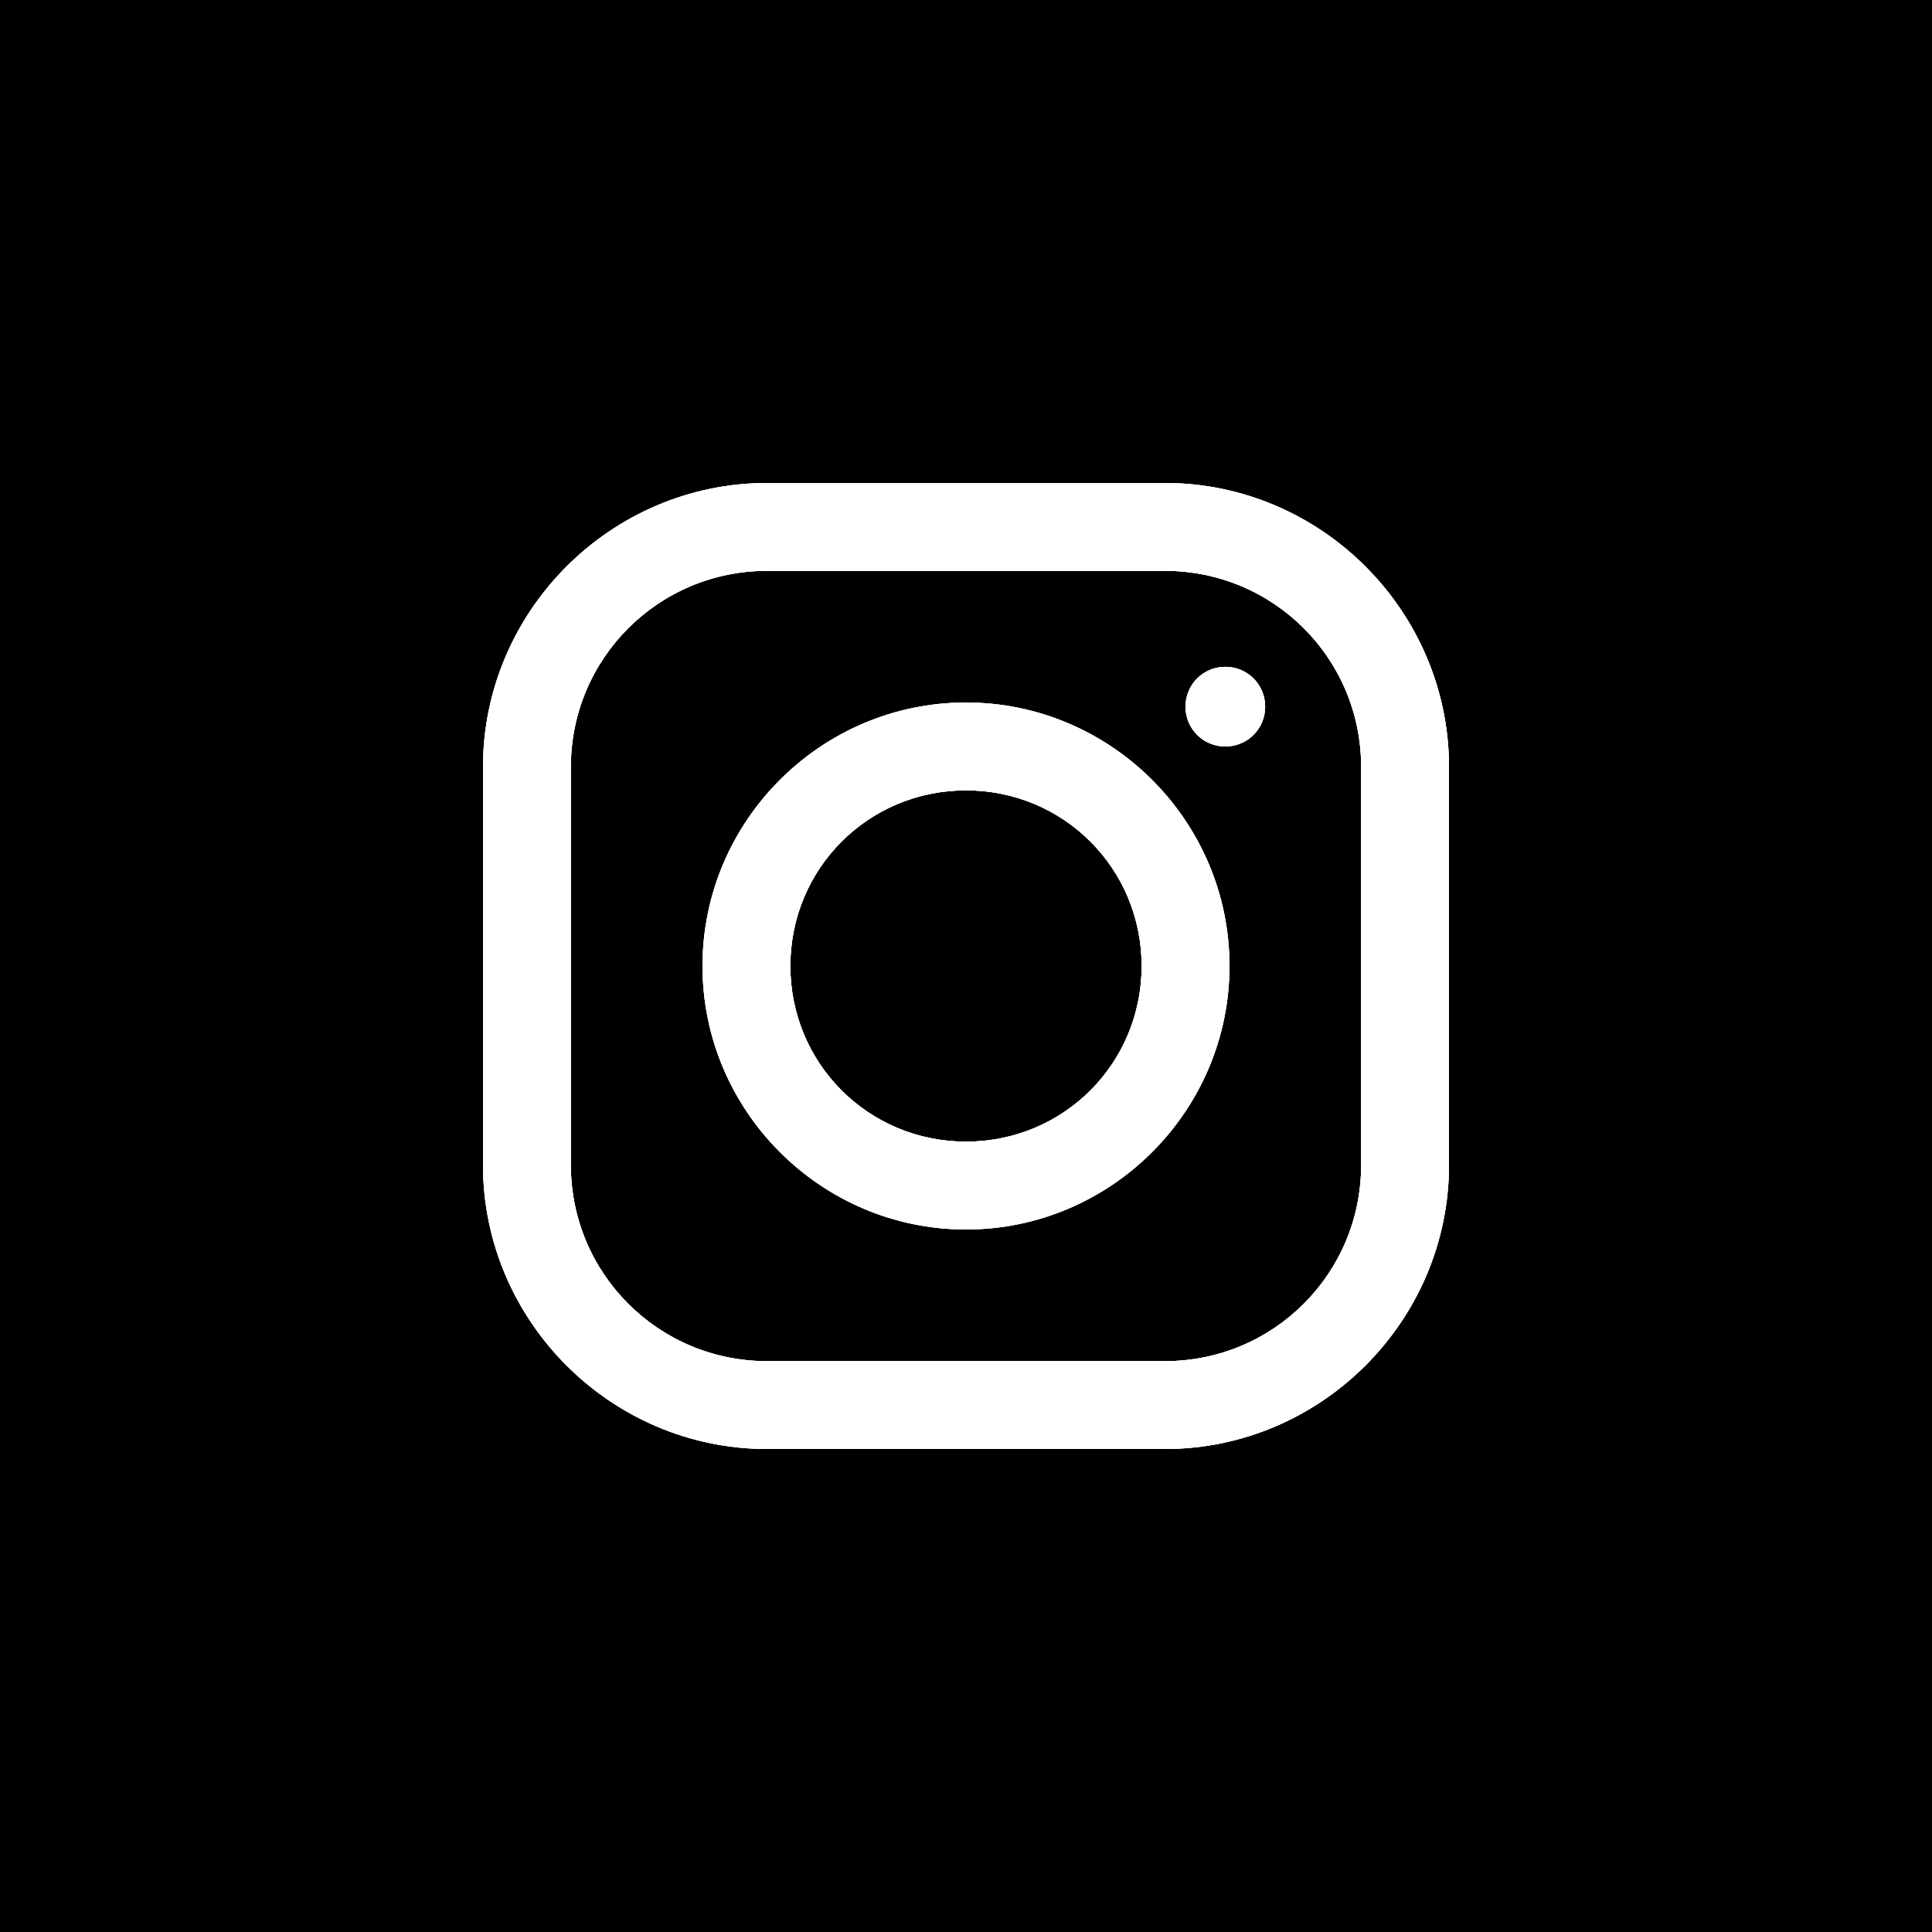
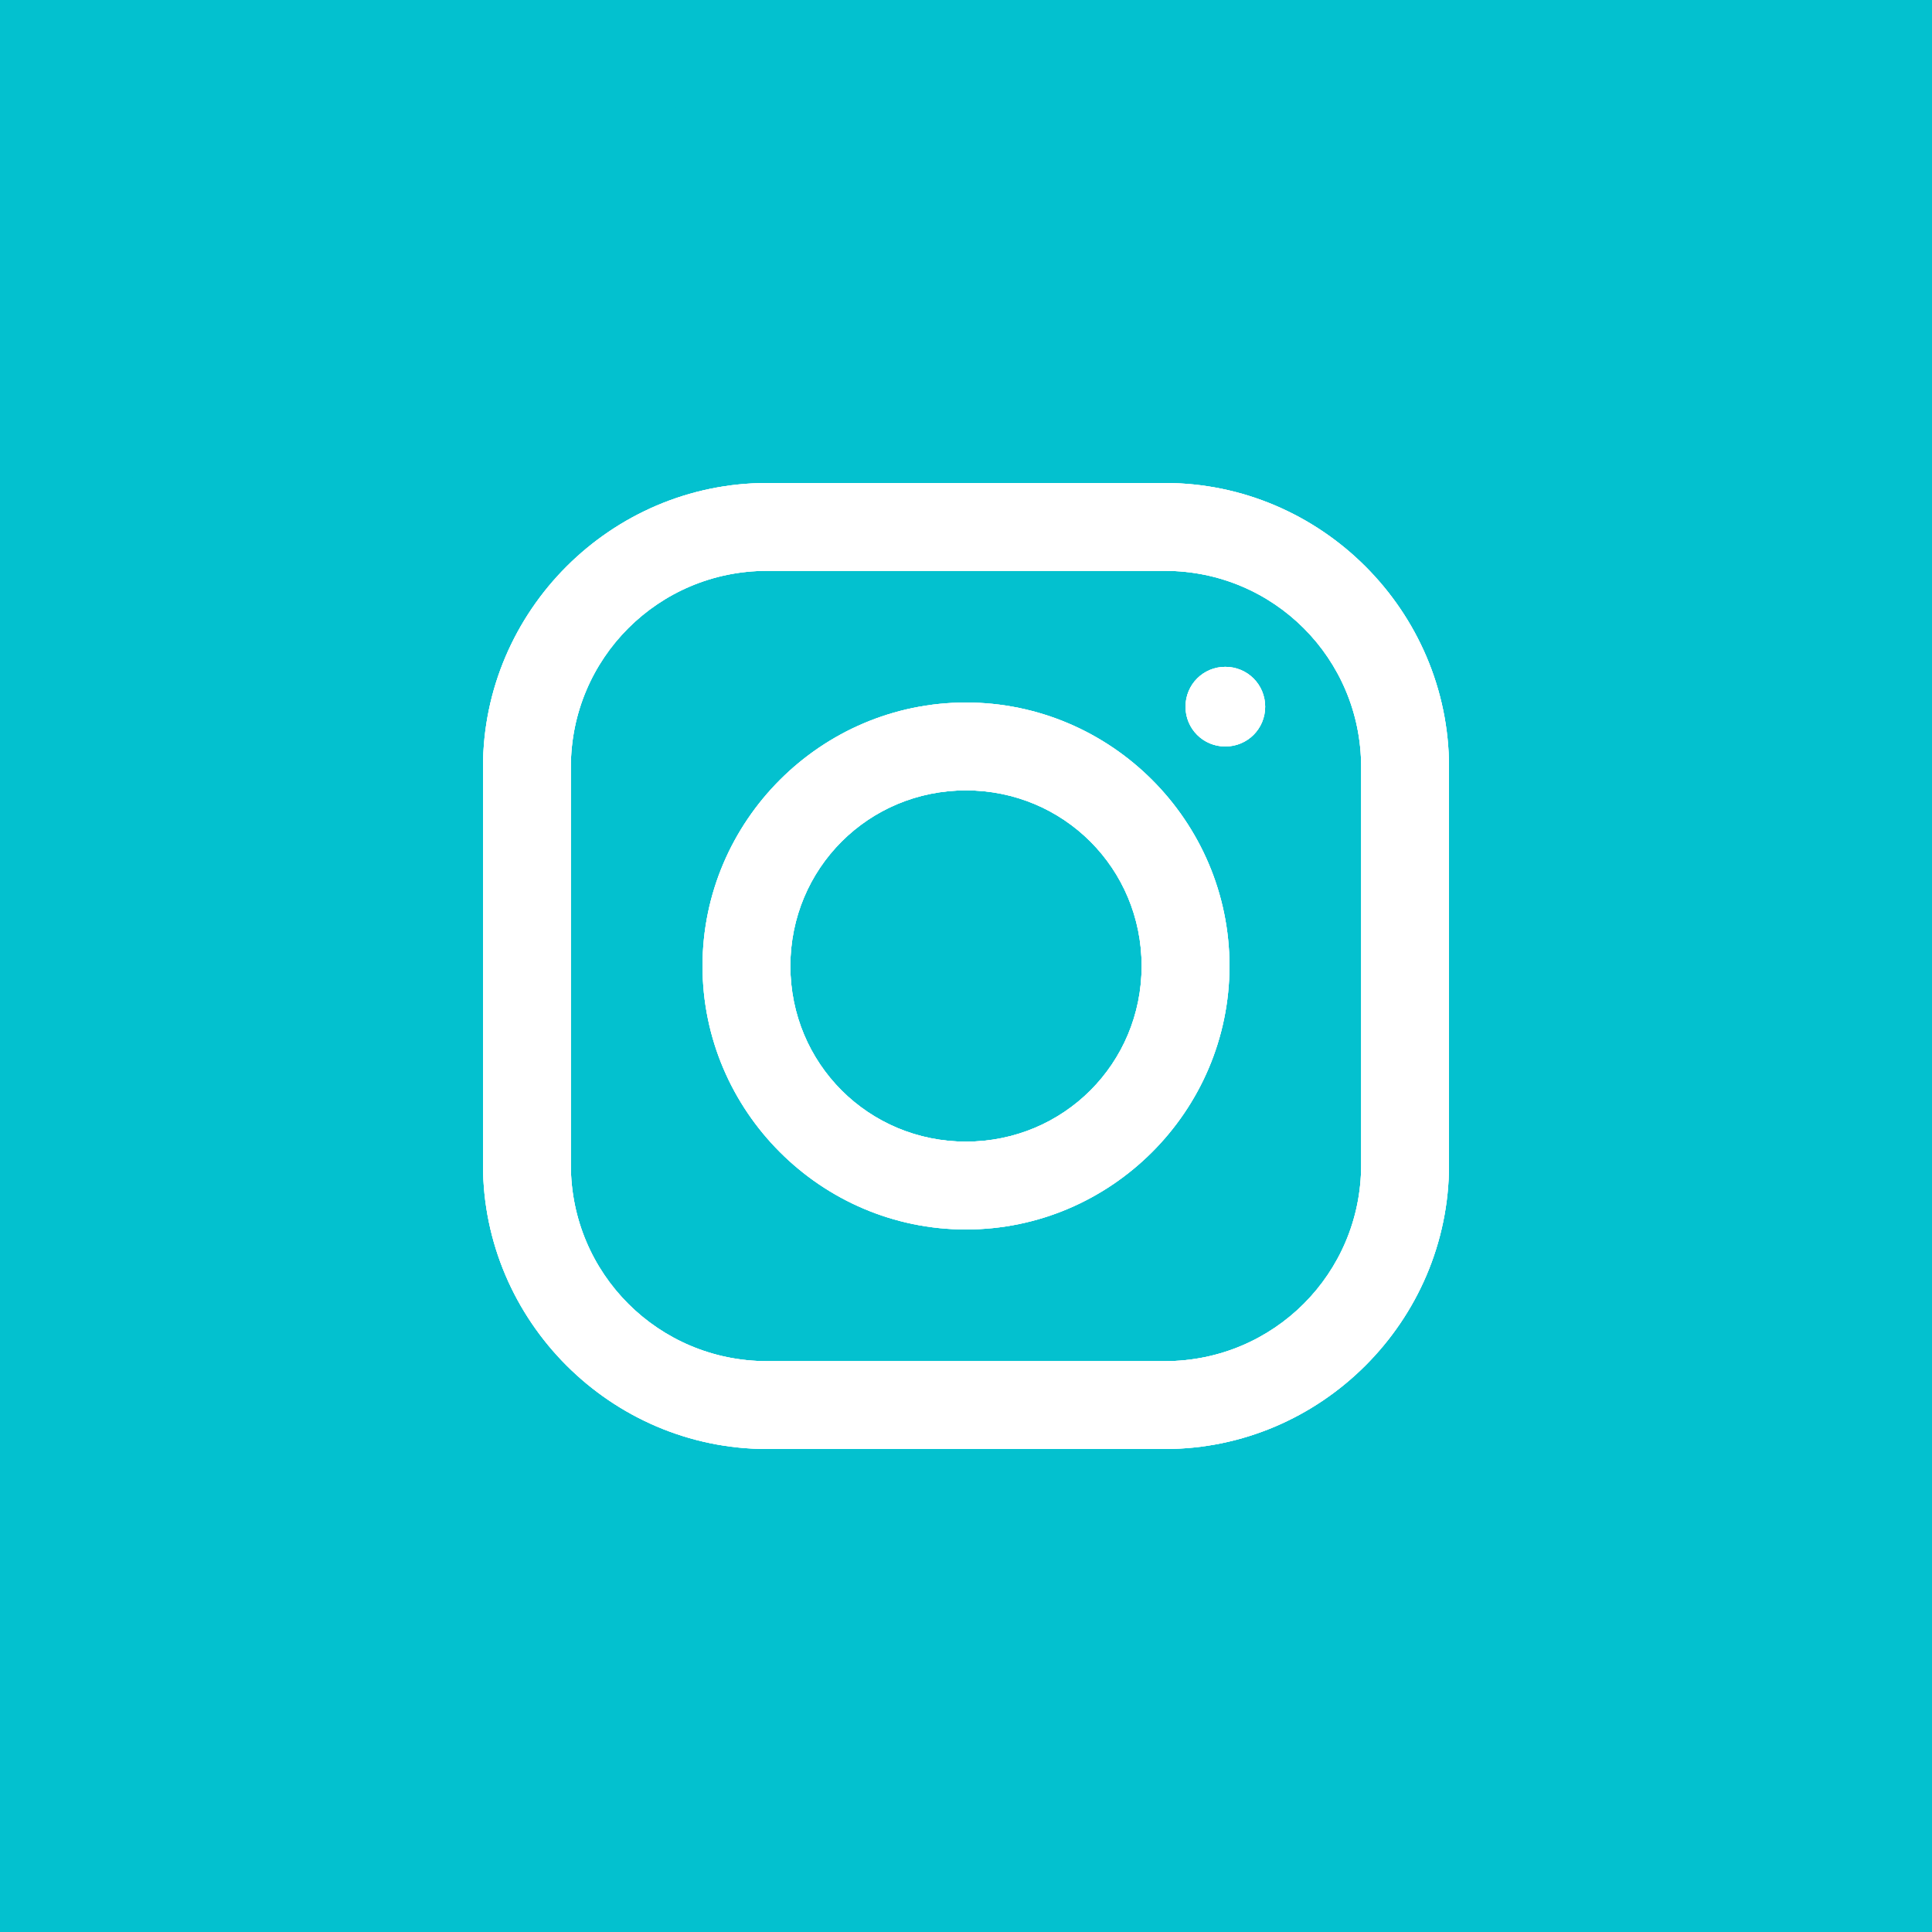
- <svg xmlns="http://www.w3.org/2000/svg" class="si630cc016be9bf2000d2b9e9a4c88a2ce42f74cd8b932365eb0fb51351661780018792 svgIcon_1J7 filled_Qbi darkTheme_3jZ" viewBox="0 0 32 32" style="border-radius:50%">
+ <svg xmlns="http://www.w3.org/2000/svg" class="si630cc016be9bf2000d2b9e9a4c88a2ce42f74cd8b932365eb0fb51351661780018792 svgIcon_1J7 filled_Qbi darkTheme_3jZ" viewBox="0 0 32 32" fill="#03c1cf" style="border-radius:50%">
  <g>
    <path class="outer_bDW" d="M0,0 L32,0 L32,32 L0,32 L0,0 Z M12.705,8 C10.122,8 8,10.119 8,12.705 L8,19.295 C8,21.878 10.119,24 12.705,24 L19.295,24 C21.878,24 24,21.881 24,19.295 L24,12.705 C24,10.122 21.881,8 19.295,8 L12.705,8 Z M12.705,9.455 L19.295,9.455 C21.094,9.455 22.545,10.906 22.545,12.705 L22.545,19.295 C22.545,21.094 21.094,22.545 19.295,22.545 L12.705,22.545 C10.906,22.545 9.455,21.094 9.455,19.295 L9.455,12.705 C9.455,10.906 10.906,9.455 12.705,9.455 Z M20.295,11.045 C19.929,11.045 19.636,11.338 19.636,11.705 C19.636,12.071 19.929,12.364 20.295,12.364 C20.662,12.364 20.955,12.071 20.955,11.705 C20.955,11.338 20.662,11.045 20.295,11.045 Z M16,11.636 C13.599,11.636 11.636,13.599 11.636,16 C11.636,18.401 13.599,20.364 16,20.364 C18.401,20.364 20.364,18.401 20.364,16 C20.364,13.599 18.401,11.636 16,11.636 Z M16,13.091 C17.616,13.091 18.909,14.384 18.909,16 C18.909,17.616 17.616,18.909 16,18.909 C14.384,18.909 13.091,17.616 13.091,16 C13.091,14.384 14.384,13.091 16,13.091 Z" />
    <path class="insta-mask-hover_2Yt" style="fill:url(#si630cc016be9bf2000d2b9e9a4c88a2ce42f74cd8b932365eb0fb51351661780018792instagramhover)" d="M0,0 L32,0 L32,32 L0,32 L0,0 Z M12.705,8 C10.122,8 8,10.119 8,12.705 L8,19.295 C8,21.878 10.119,24 12.705,24 L19.295,24 C21.878,24 24,21.881 24,19.295 L24,12.705 C24,10.122 21.881,8 19.295,8 L12.705,8 Z M12.705,9.455 L19.295,9.455 C21.094,9.455 22.545,10.906 22.545,12.705 L22.545,19.295 C22.545,21.094 21.094,22.545 19.295,22.545 L12.705,22.545 C10.906,22.545 9.455,21.094 9.455,19.295 L9.455,12.705 C9.455,10.906 10.906,9.455 12.705,9.455 Z M20.295,11.045 C19.929,11.045 19.636,11.338 19.636,11.705 C19.636,12.071 19.929,12.364 20.295,12.364 C20.662,12.364 20.955,12.071 20.955,11.705 C20.955,11.338 20.662,11.045 20.295,11.045 Z M16,11.636 C13.599,11.636 11.636,13.599 11.636,16 C11.636,18.401 13.599,20.364 16,20.364 C18.401,20.364 20.364,18.401 20.364,16 C20.364,13.599 18.401,11.636 16,11.636 Z M16,13.091 C17.616,13.091 18.909,14.384 18.909,16 C18.909,17.616 17.616,18.909 16,18.909 C14.384,18.909 13.091,17.616 13.091,16 C13.091,14.384 14.384,13.091 16,13.091 Z" />
  </g>
  <path d="M16,31 C24.284,31 31,24.284 31,16 C31,7.716 24.284,1 16,1 C7.716,1 1,7.716 1,16 C1,24.284 7.716,31 16,31 Z M16,32 C7.163,32 0,24.837 0,16 C0,7.163 7.163,0 16,0 C24.837,0 32,7.163 32,16 C32,24.837 24.837,32 16,32 Z" class="border_2yy" />
  <g>
    <path class="logo_2gS" style="fill:#FFFFFF;color:#FFFFFF" d="M12.705,8 C10.122,8 8,10.119 8,12.705 L8,19.295 C8,21.878 10.119,24 12.705,24 L19.295,24 C21.878,24 24,21.881 24,19.295 L24,12.705 C24,10.122 21.881,8 19.295,8 L12.705,8 Z M12.705,9.455 L19.295,9.455 C21.094,9.455 22.545,10.906 22.545,12.705 L22.545,19.295 C22.545,21.094 21.094,22.545 19.295,22.545 L12.705,22.545 C10.906,22.545 9.455,21.094 9.455,19.295 L9.455,12.705 C9.455,10.906 10.906,9.455 12.705,9.455 Z M20.295,11.045 C19.929,11.045 19.636,11.338 19.636,11.705 C19.636,12.071 19.929,12.364 20.295,12.364 C20.662,12.364 20.955,12.071 20.955,11.705 C20.955,11.338 20.662,11.045 20.295,11.045 Z M16,11.636 C13.599,11.636 11.636,13.599 11.636,16 C11.636,18.401 13.599,20.364 16,20.364 C18.401,20.364 20.364,18.401 20.364,16 C20.364,13.599 18.401,11.636 16,11.636 Z M16,13.091 C17.616,13.091 18.909,14.384 18.909,16 C18.909,17.616 17.616,18.909 16,18.909 C14.384,18.909 13.091,17.616 13.091,16 C13.091,14.384 14.384,13.091 16,13.091 Z" />
    <path class="insta-mask-logo-hover_19f" style="fill:#FFFFFF;color:#FFFFFF" d="M12.705,8 C10.122,8 8,10.119 8,12.705 L8,19.295 C8,21.878 10.119,24 12.705,24 L19.295,24 C21.878,24 24,21.881 24,19.295 L24,12.705 C24,10.122 21.881,8 19.295,8 L12.705,8 Z M12.705,9.455 L19.295,9.455 C21.094,9.455 22.545,10.906 22.545,12.705 L22.545,19.295 C22.545,21.094 21.094,22.545 19.295,22.545 L12.705,22.545 C10.906,22.545 9.455,21.094 9.455,19.295 L9.455,12.705 C9.455,10.906 10.906,9.455 12.705,9.455 Z M20.295,11.045 C19.929,11.045 19.636,11.338 19.636,11.705 C19.636,12.071 19.929,12.364 20.295,12.364 C20.662,12.364 20.955,12.071 20.955,11.705 C20.955,11.338 20.662,11.045 20.295,11.045 Z M16,11.636 C13.599,11.636 11.636,13.599 11.636,16 C11.636,18.401 13.599,20.364 16,20.364 C18.401,20.364 20.364,18.401 20.364,16 C20.364,13.599 18.401,11.636 16,11.636 Z M16,13.091 C17.616,13.091 18.909,14.384 18.909,16 C18.909,17.616 17.616,18.909 16,18.909 C14.384,18.909 13.091,17.616 13.091,16 C13.091,14.384 14.384,13.091 16,13.091 Z" />
  </g>
</svg>
